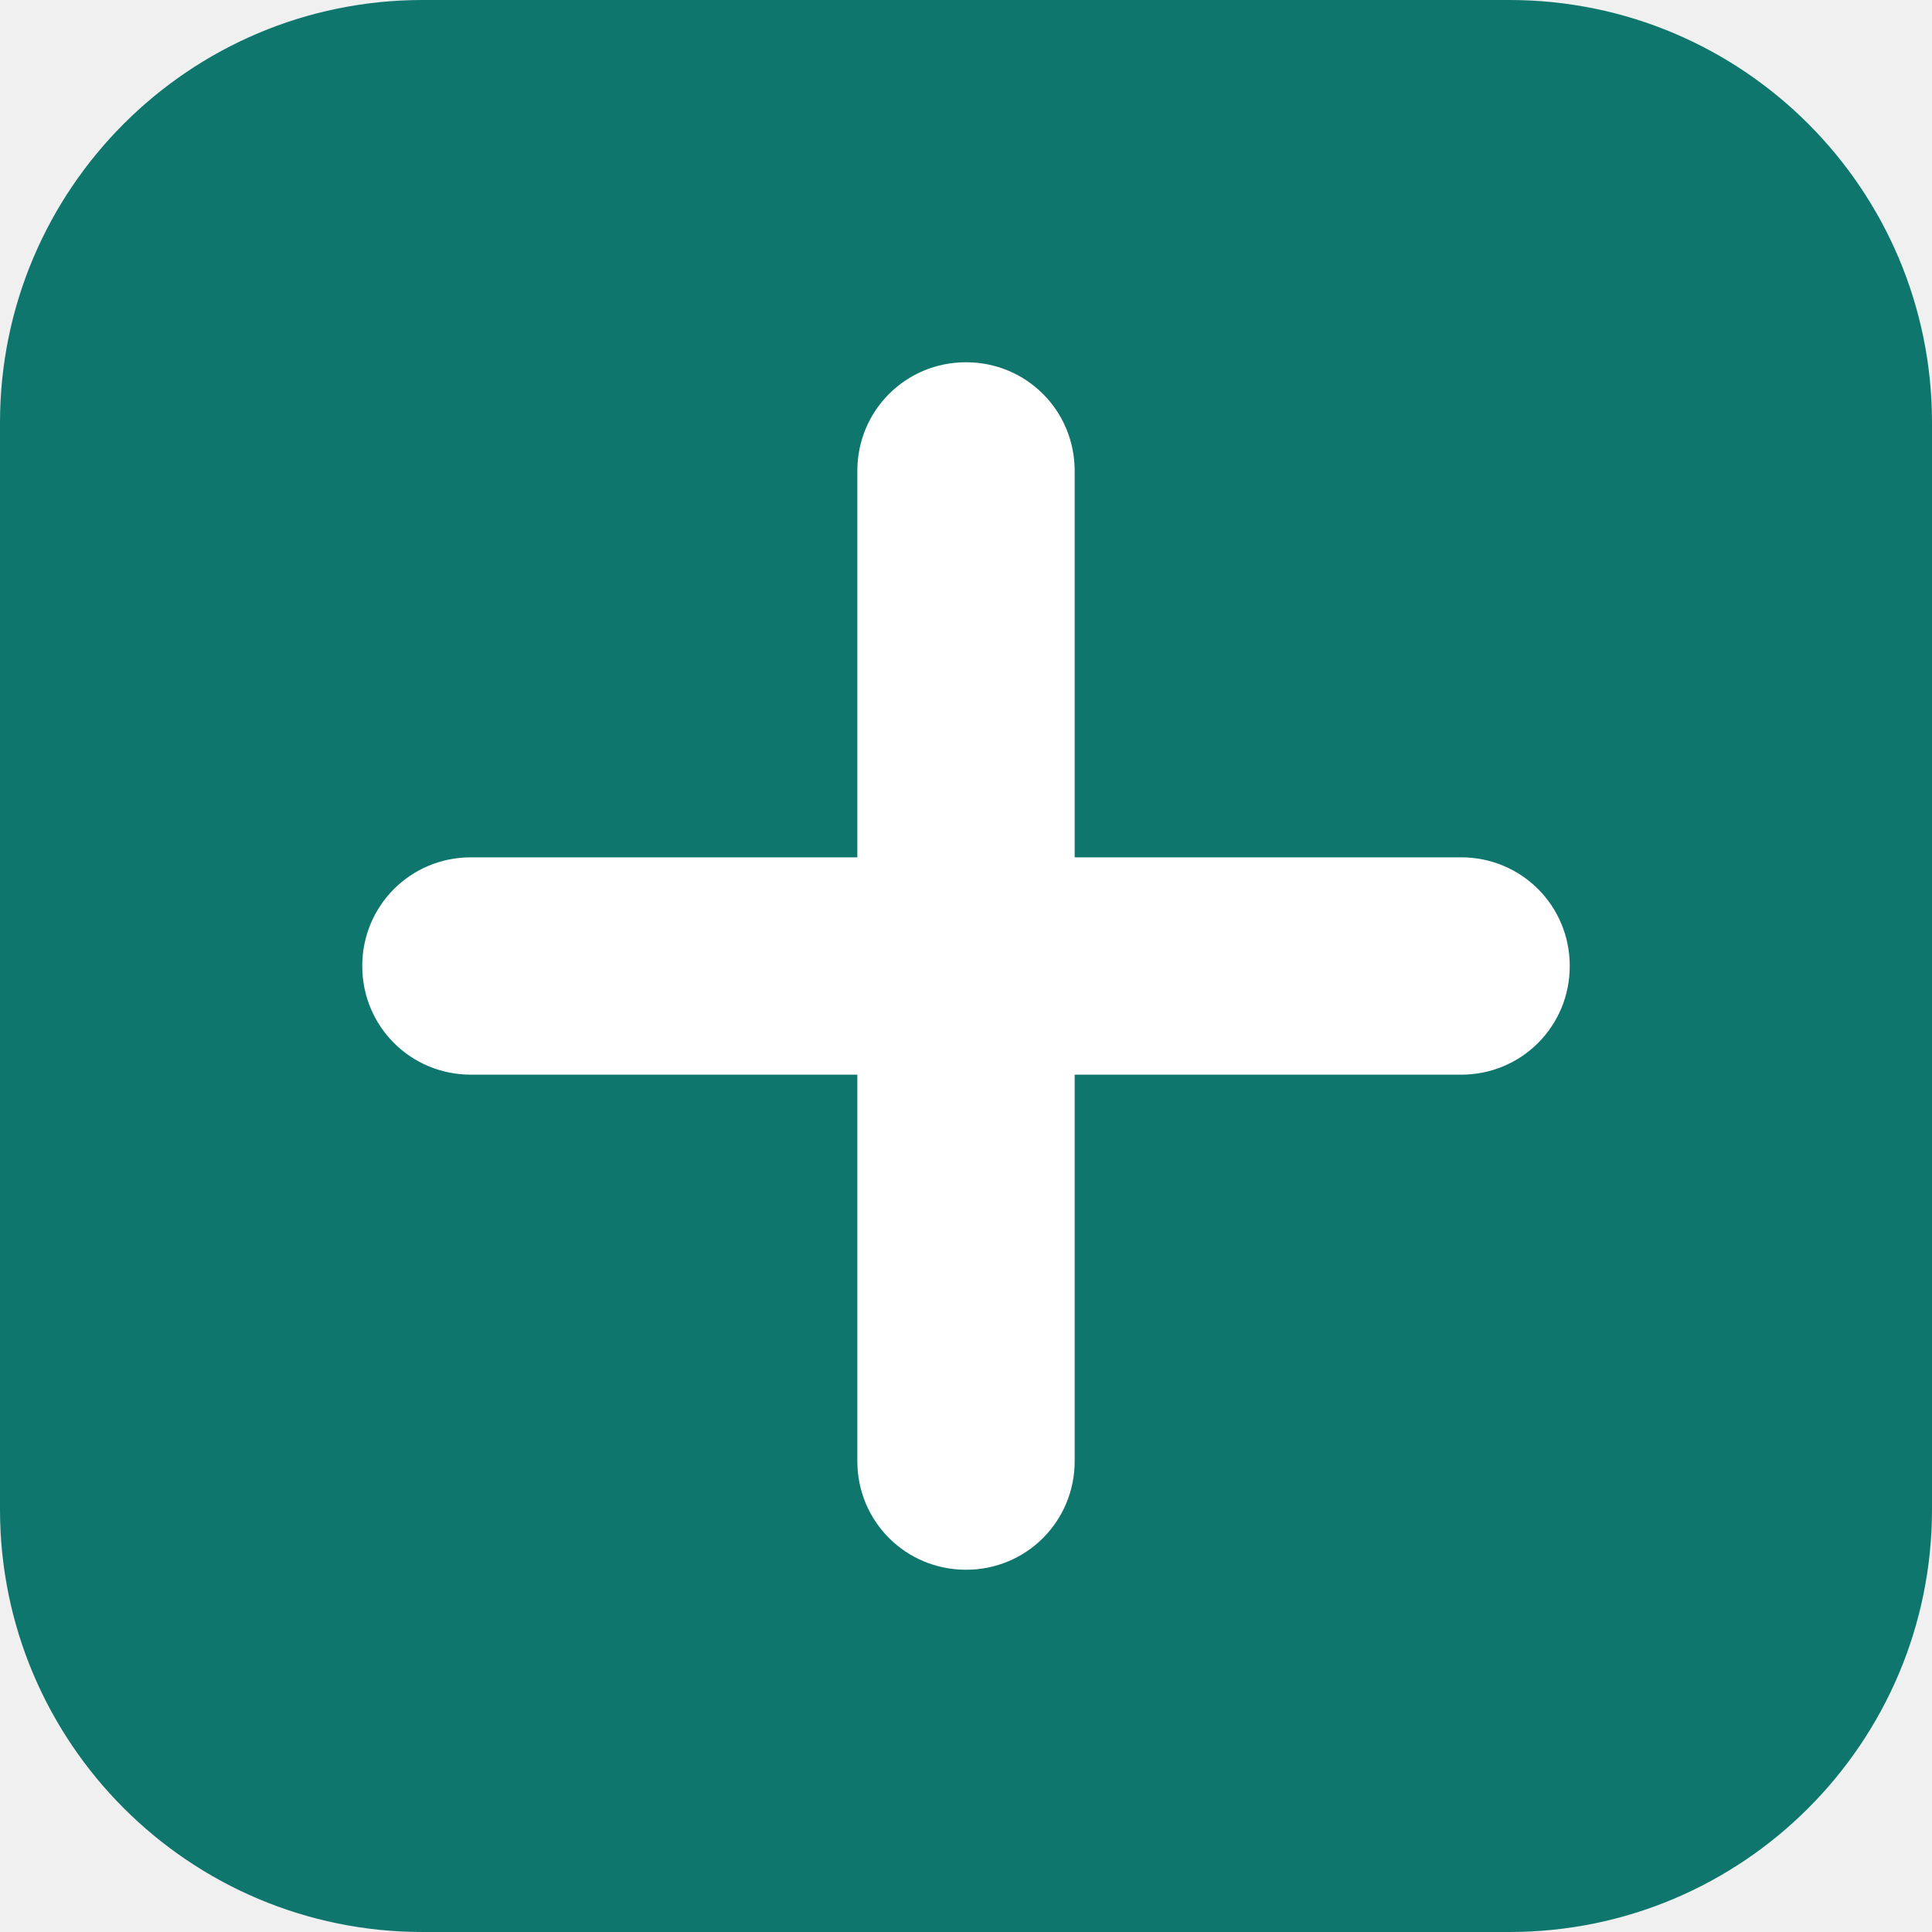
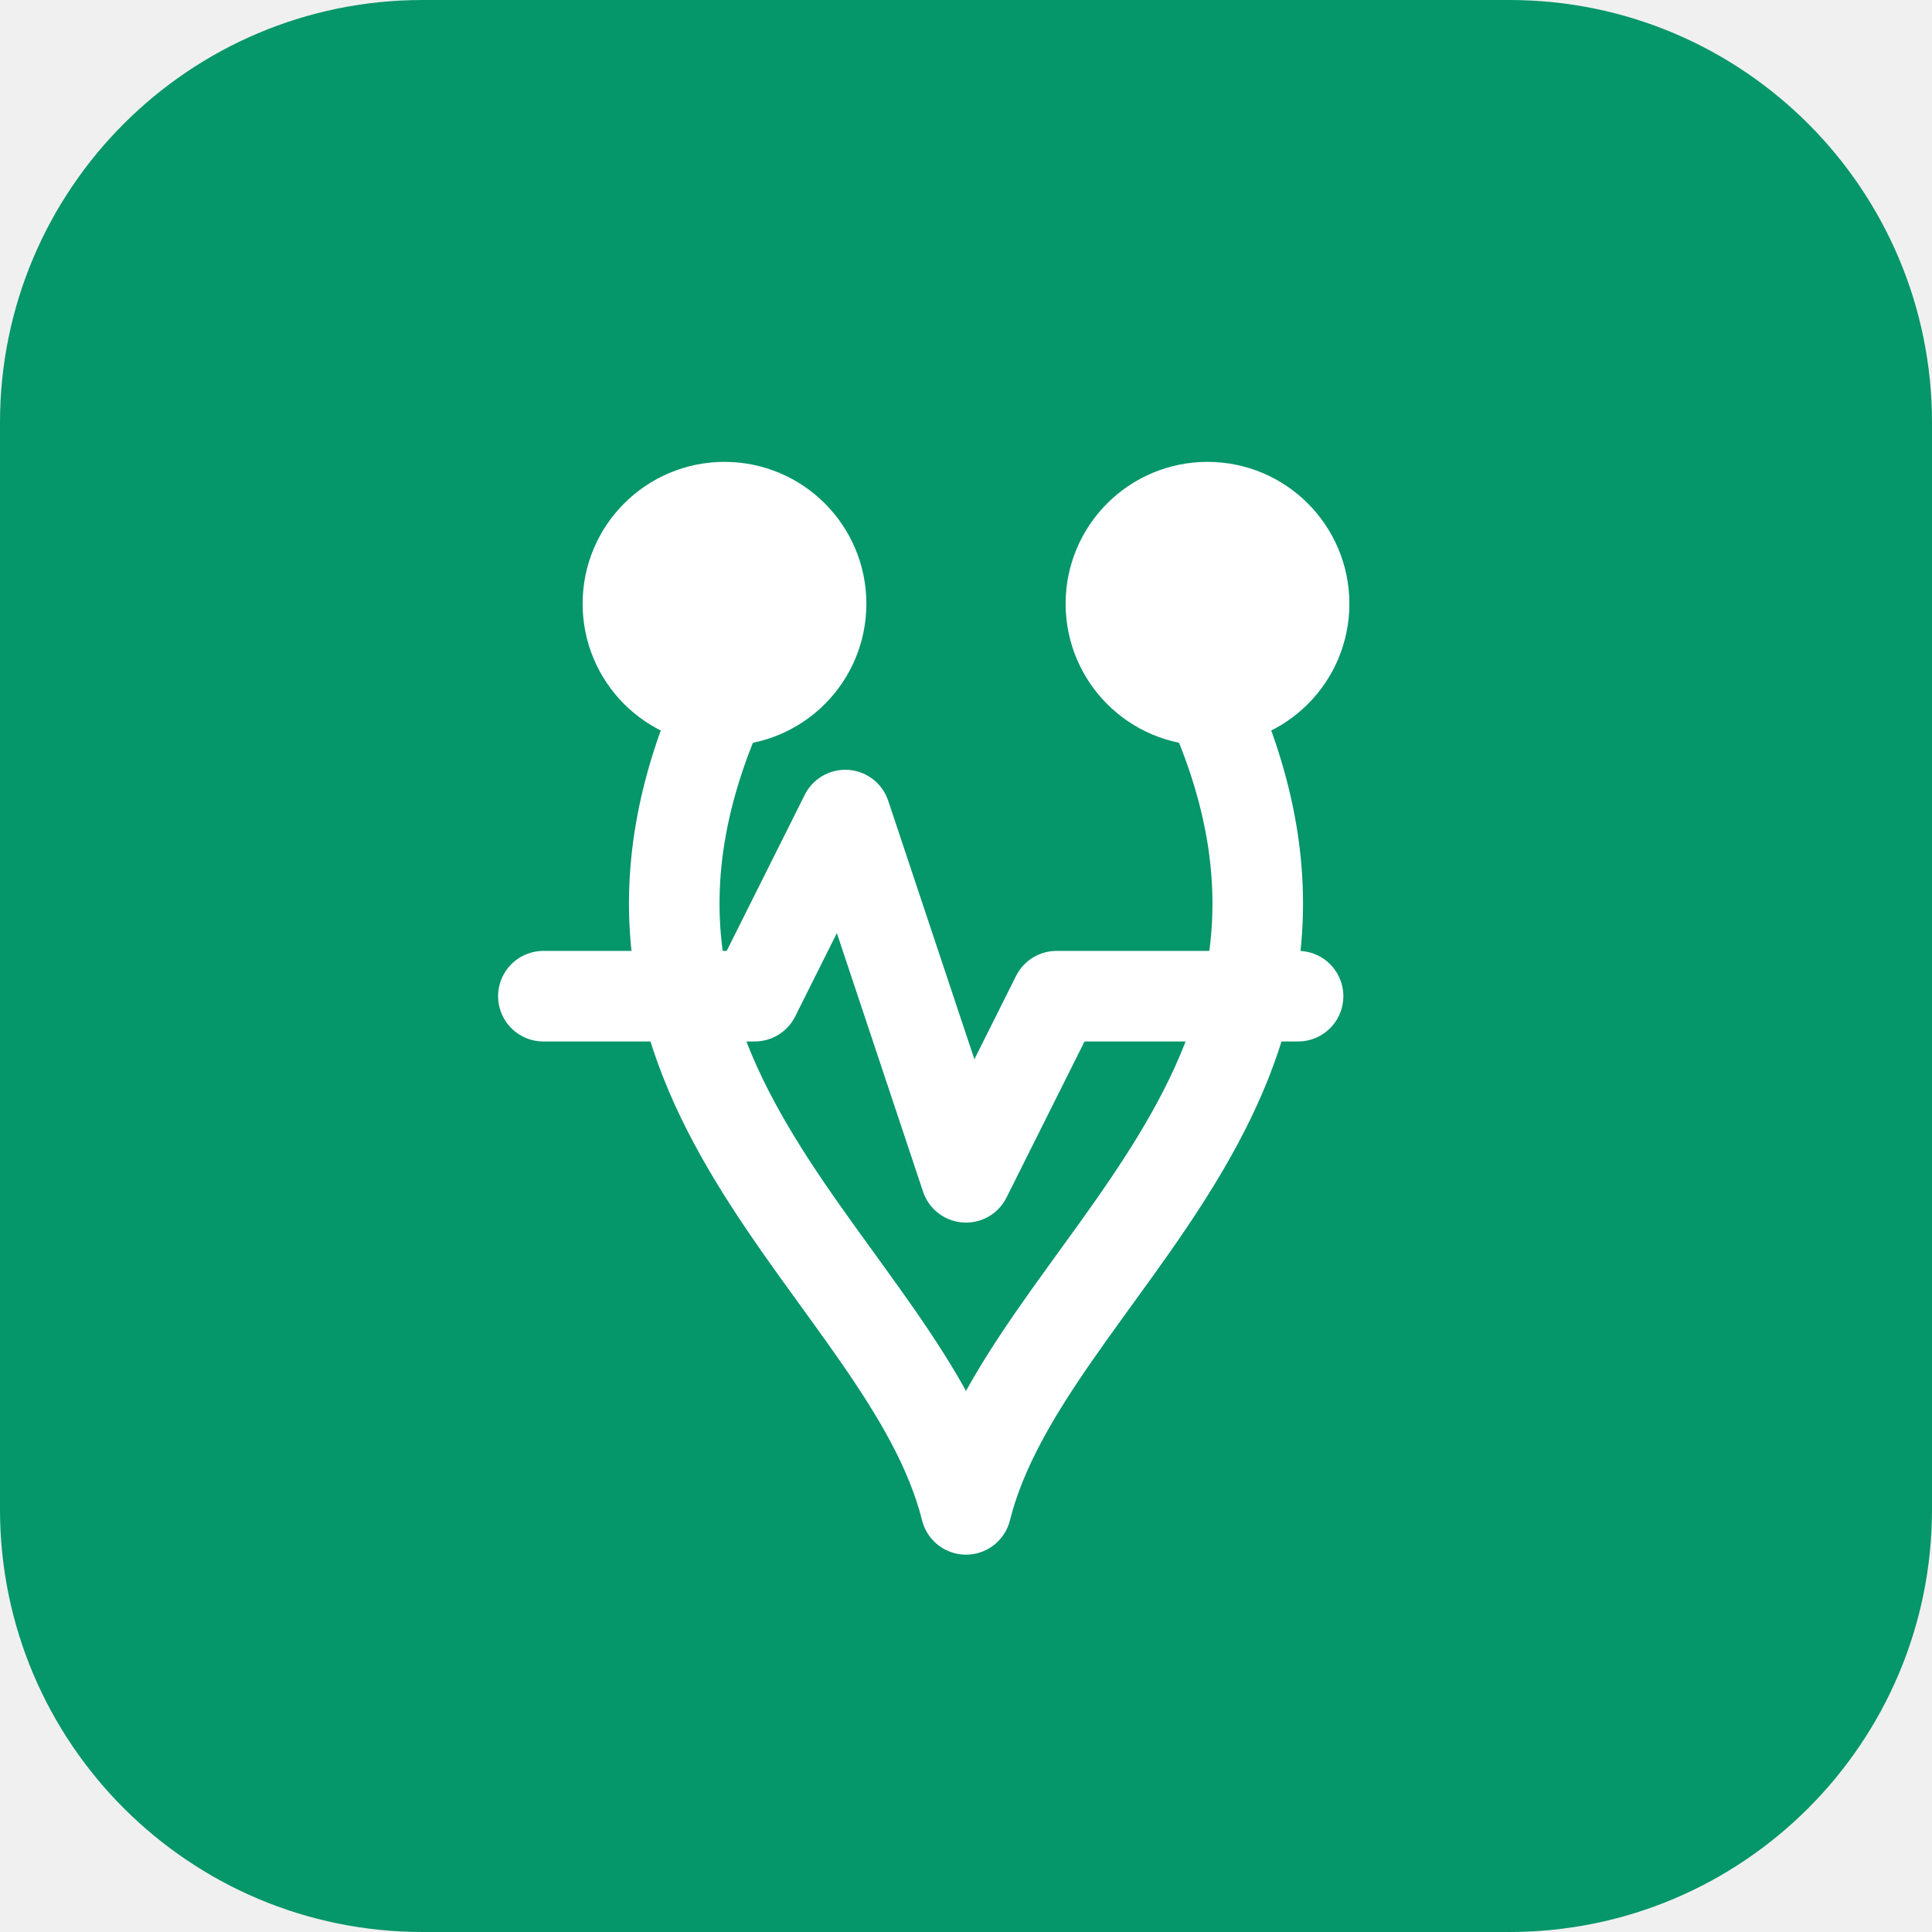
<svg xmlns="http://www.w3.org/2000/svg" viewBox="0 0 64 64">
-   <rect width="64" height="64" rx="14" fill="#0f766e" />
-   <path d="M32 12c-2 0-3.6 1.6-3.6 3.6v12.8H15.6C13.6 28.4 12 30 12 32s1.6 3.6 3.6 3.6h12.8v12.8c0 2 1.6 3.6 3.6 3.6s3.6-1.6 3.6-3.6V35.6h12.8c2 0 3.6-1.6 3.6-3.6s-1.6-3.6-3.6-3.6H35.6V15.6C35.6 13.6 34 12 32 12z" fill="#ffffff" />
+   <rect width="64" height="64" rx="14" fill="#059669" />
+   <g stroke="#ffffff" stroke-width="3" stroke-linecap="round" stroke-linejoin="round" fill="none">
+     <circle cx="24" cy="20" r="3.2" fill="#ffffff" />
+     <circle cx="40" cy="20" r="3.2" fill="#ffffff" />
+     <path d="M24 23 C 18 36, 30 42, 32 50 C 34 42, 46 36, 40 23" />
+     <path d="M18 33 h7 l3 -6 l4 12 l3 -6 h8" />
+   </g>
</svg>
